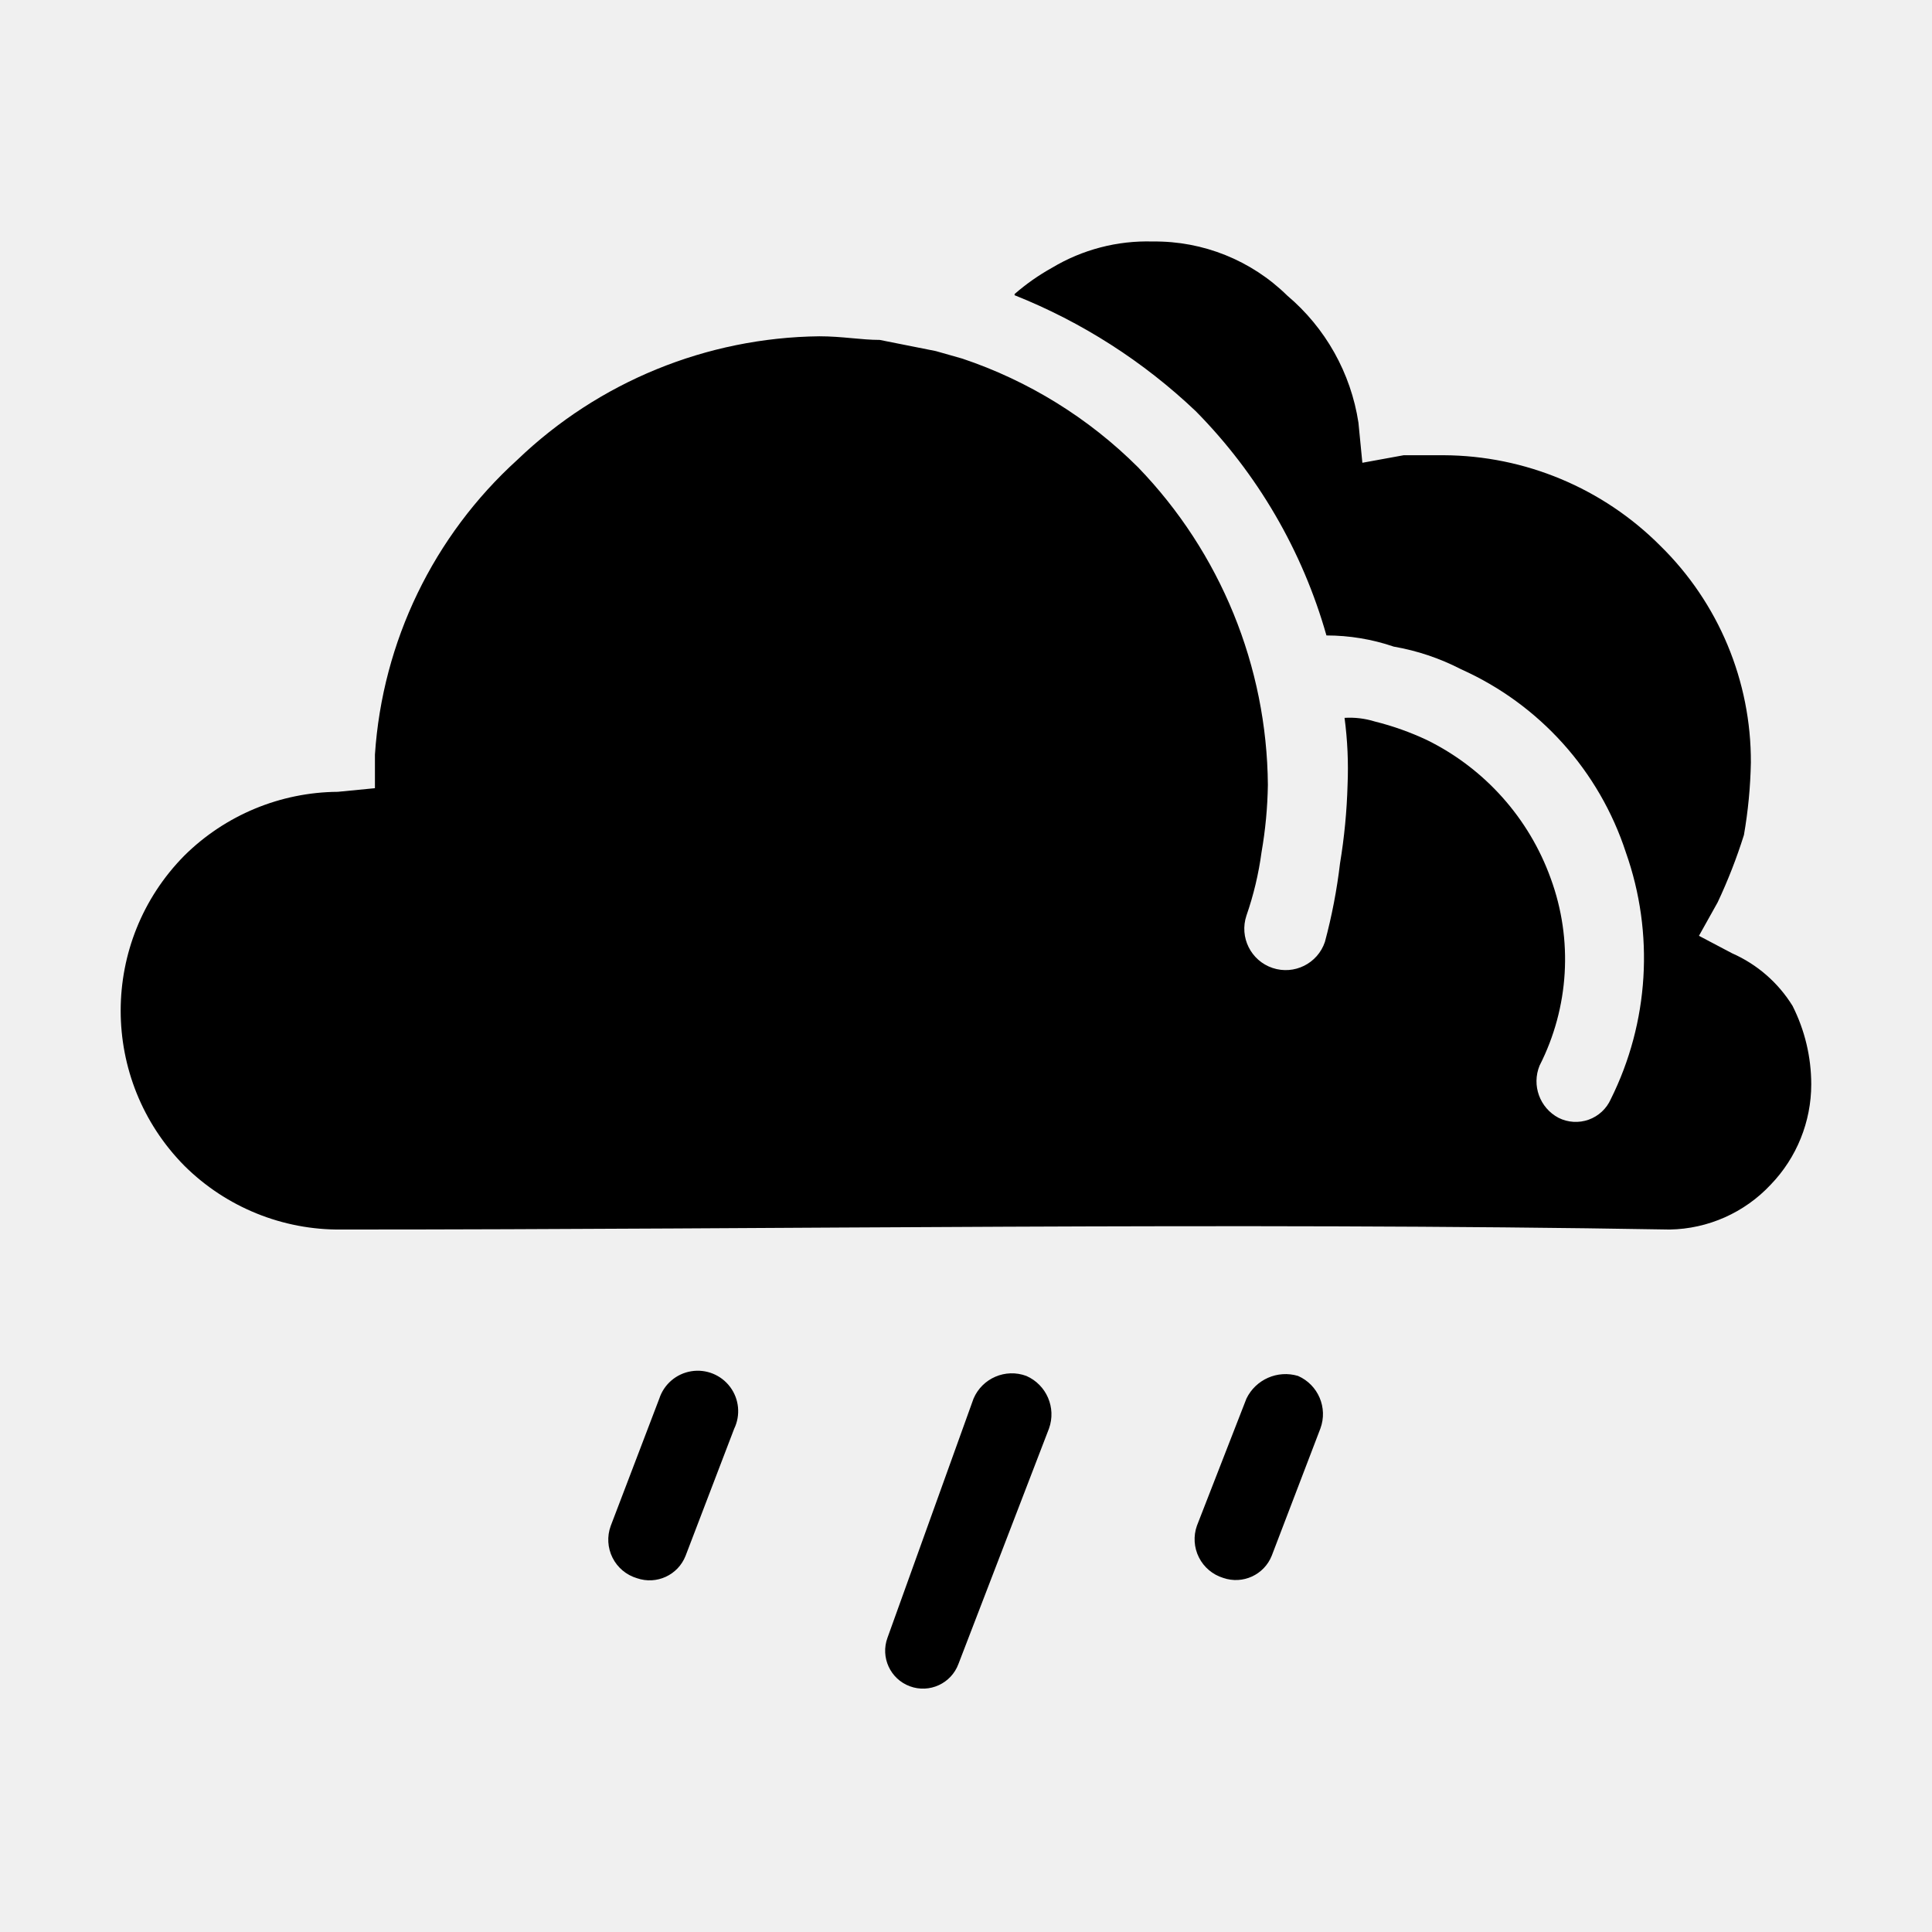
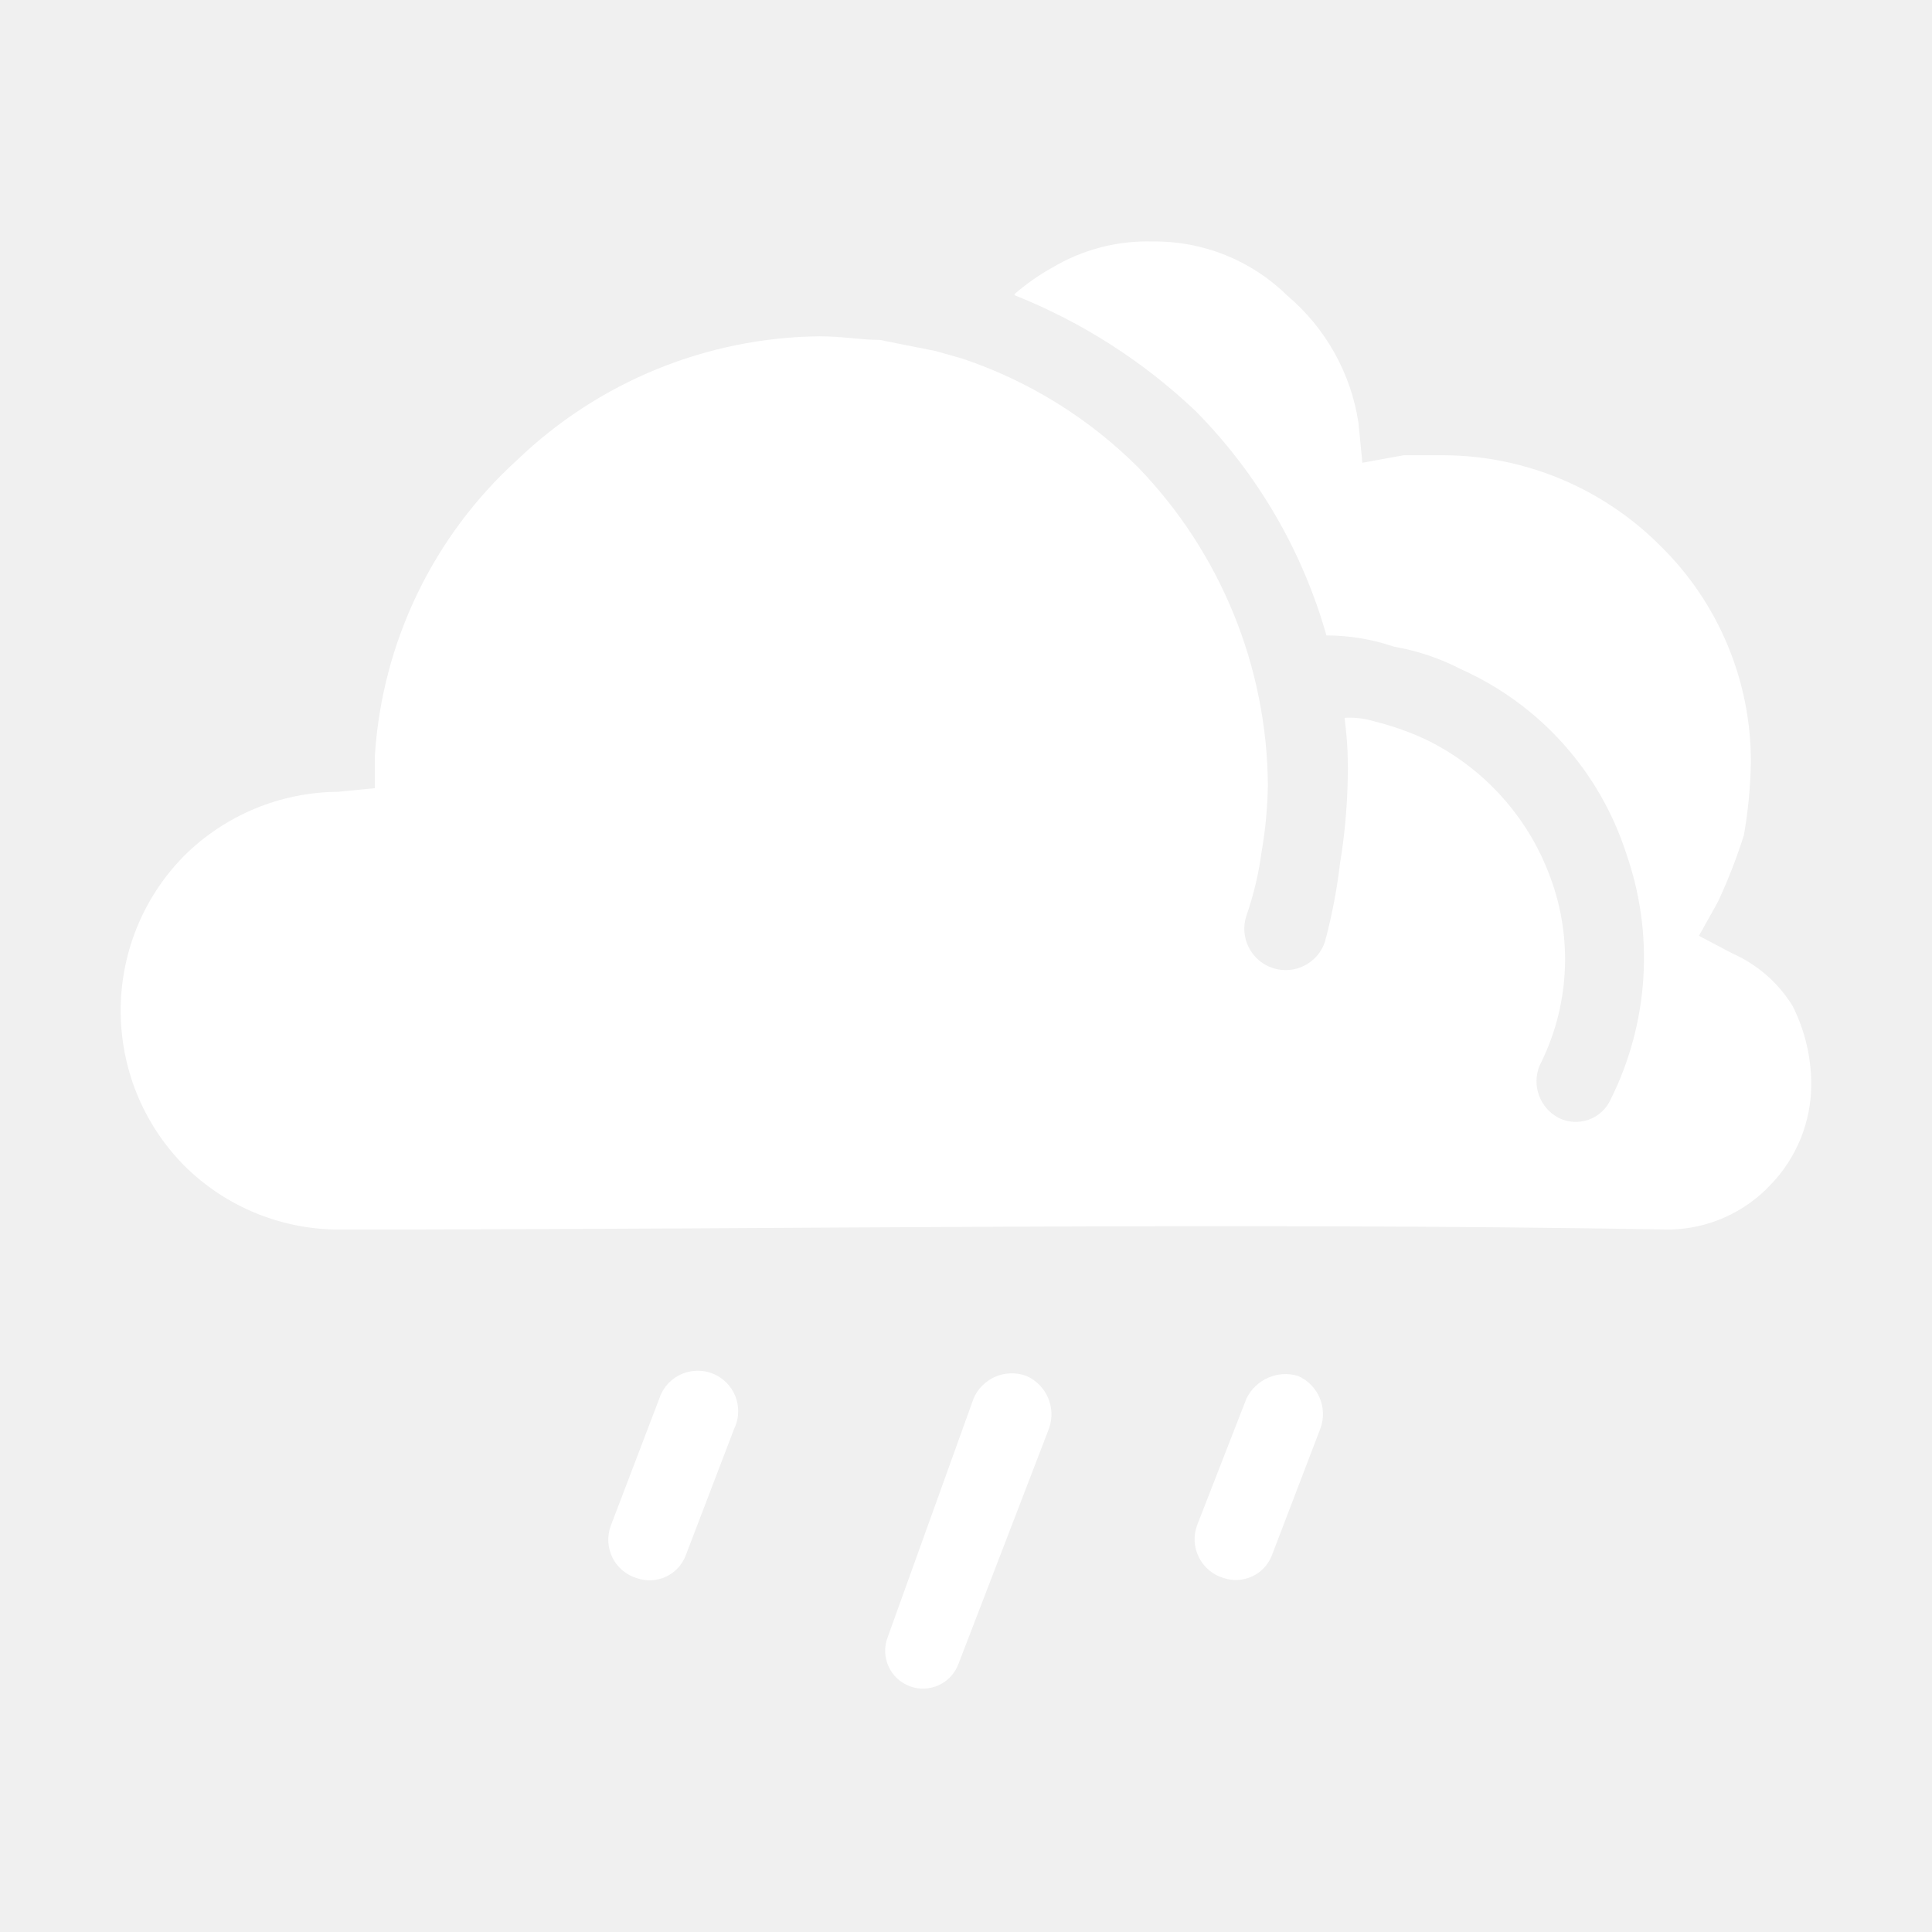
<svg xmlns="http://www.w3.org/2000/svg" viewBox="0 0 64 64">
-   <path d="M41.29 46.33A1.44 1.44 0 0 1 43 45.58a1.38 1.38 0 0 1 .74 1.74l-1.61 4.21a1.28 1.28 0 0 1-1.61.74 1.34 1.34 0 0 1-.87-1.73zM32.25 46.33A1.38 1.38 0 0 1 34 45.58a1.39 1.39 0 0 1 .75 1.74l-3 7.8a1.25 1.25 0 1 1-2.35-.87zM21.84 46.33a1.34 1.34 0 1 1 2.48 1l-1.61 4.21a1.28 1.28 0 0 1-1.61.74 1.33 1.33 0 0 1-.87-1.73zM33.61 9.78a18.83 18.83 0 0 1 6 3.84 17.28 17.28 0 0 1 4.33 7.43 6.91 6.91 0 0 1 2.23.37 7.72 7.72 0 0 1 2.23.75 10.07 10.07 0 0 1 5.46 6.07 10.49 10.49 0 0 1-.5 8.17 1.27 1.27 0 0 1-1.73.62A1.37 1.37 0 0 1 51 35.3a7.77 7.77 0 0 0 .37-6.2 8.21 8.21 0 0 0-4.09-4.58 9.31 9.31 0 0 0-1.74-.62 2.8 2.8 0 0 0-1-.12A12.78 12.78 0 0 1 44.64 26a19.21 19.21 0 0 1-.25 2.6 18.33 18.33 0 0 1-.5 2.6 1.37 1.37 0 1 1-2.6-.87 10.76 10.76 0 0 0 .5-2.1A14.23 14.23 0 0 0 42 26 15.32 15.32 0 0 0 37.7 15.48a15 15 0 0 0-5.82-3.6L31 11.63l-1.86-.37c-.62 0-1.24-.12-2-.12a14.69 14.69 0 0 0-10 4.09A14.48 14.48 0 0 0 12.42 25v1.11l-1.23.12a7.3 7.3 0 0 0-5.08 2.11 7.31 7.31 0 0 0 0 10.28 7.27 7.27 0 0 0 5.2 2.11c14.62 0 29.36-.25 44 0a4.69 4.69 0 0 0 3.35-1.49A4.79 4.79 0 0 0 60 35.92a5.77 5.77 0 0 0-.62-2.6 4.47 4.47 0 0 0-2-1.74L56.28 31l.62-1.11a17.67 17.67 0 0 0 .87-2.23A15.75 15.75 0 0 0 58 25.26a10 10 0 0 0-3-7.18 10.2 10.2 0 0 0-7.18-3H46.5l-1.37.25L45 14a6.87 6.87 0 0 0-2.36-4.21A6.24 6.24 0 0 0 38.19 8a6.13 6.13 0 0 0-3.34.87 7.2 7.2 0 0 0-1.24.87z" />
+   <path d="M41.29 46.33A1.44 1.44 0 0 1 43 45.58a1.38 1.38 0 0 1 .74 1.74l-1.61 4.21a1.28 1.28 0 0 1-1.61.74 1.34 1.34 0 0 1-.87-1.73zM32.25 46.33A1.38 1.38 0 0 1 34 45.58a1.39 1.39 0 0 1 .75 1.74l-3 7.8a1.25 1.25 0 1 1-2.35-.87zM21.84 46.33a1.34 1.34 0 1 1 2.48 1l-1.61 4.21a1.28 1.28 0 0 1-1.61.74 1.33 1.33 0 0 1-.87-1.73zM33.61 9.78a18.83 18.83 0 0 1 6 3.84 17.28 17.28 0 0 1 4.33 7.43 6.91 6.91 0 0 1 2.23.37 7.72 7.72 0 0 1 2.23.75 10.07 10.07 0 0 1 5.46 6.07 10.49 10.49 0 0 1-.5 8.17 1.27 1.27 0 0 1-1.73.62A1.37 1.37 0 0 1 51 35.3a7.77 7.77 0 0 0 .37-6.2 8.21 8.21 0 0 0-4.09-4.58 9.31 9.31 0 0 0-1.74-.62 2.8 2.8 0 0 0-1-.12A12.78 12.78 0 0 1 44.64 26a19.21 19.21 0 0 1-.25 2.6 18.33 18.33 0 0 1-.5 2.6 1.37 1.37 0 1 1-2.6-.87 10.76 10.76 0 0 0 .5-2.1A14.23 14.23 0 0 0 42 26 15.32 15.32 0 0 0 37.7 15.48a15 15 0 0 0-5.82-3.6L31 11.63l-1.86-.37c-.62 0-1.24-.12-2-.12a14.69 14.69 0 0 0-10 4.09A14.48 14.48 0 0 0 12.42 25v1.11l-1.23.12a7.3 7.3 0 0 0-5.08 2.11 7.31 7.31 0 0 0 0 10.28 7.27 7.27 0 0 0 5.2 2.11c14.62 0 29.36-.25 44 0a4.69 4.69 0 0 0 3.35-1.49A4.79 4.79 0 0 0 60 35.92a5.77 5.77 0 0 0-.62-2.6 4.47 4.47 0 0 0-2-1.74L56.28 31l.62-1.11a17.67 17.67 0 0 0 .87-2.23A15.75 15.75 0 0 0 58 25.26a10 10 0 0 0-3-7.18 10.2 10.2 0 0 0-7.18-3H46.5l-1.37.25L45 14a6.87 6.87 0 0 0-2.36-4.21A6.24 6.24 0 0 0 38.19 8a6.13 6.13 0 0 0-3.34.87 7.2 7.2 0 0 0-1.24.87z" fill="#fff" />
</svg>
